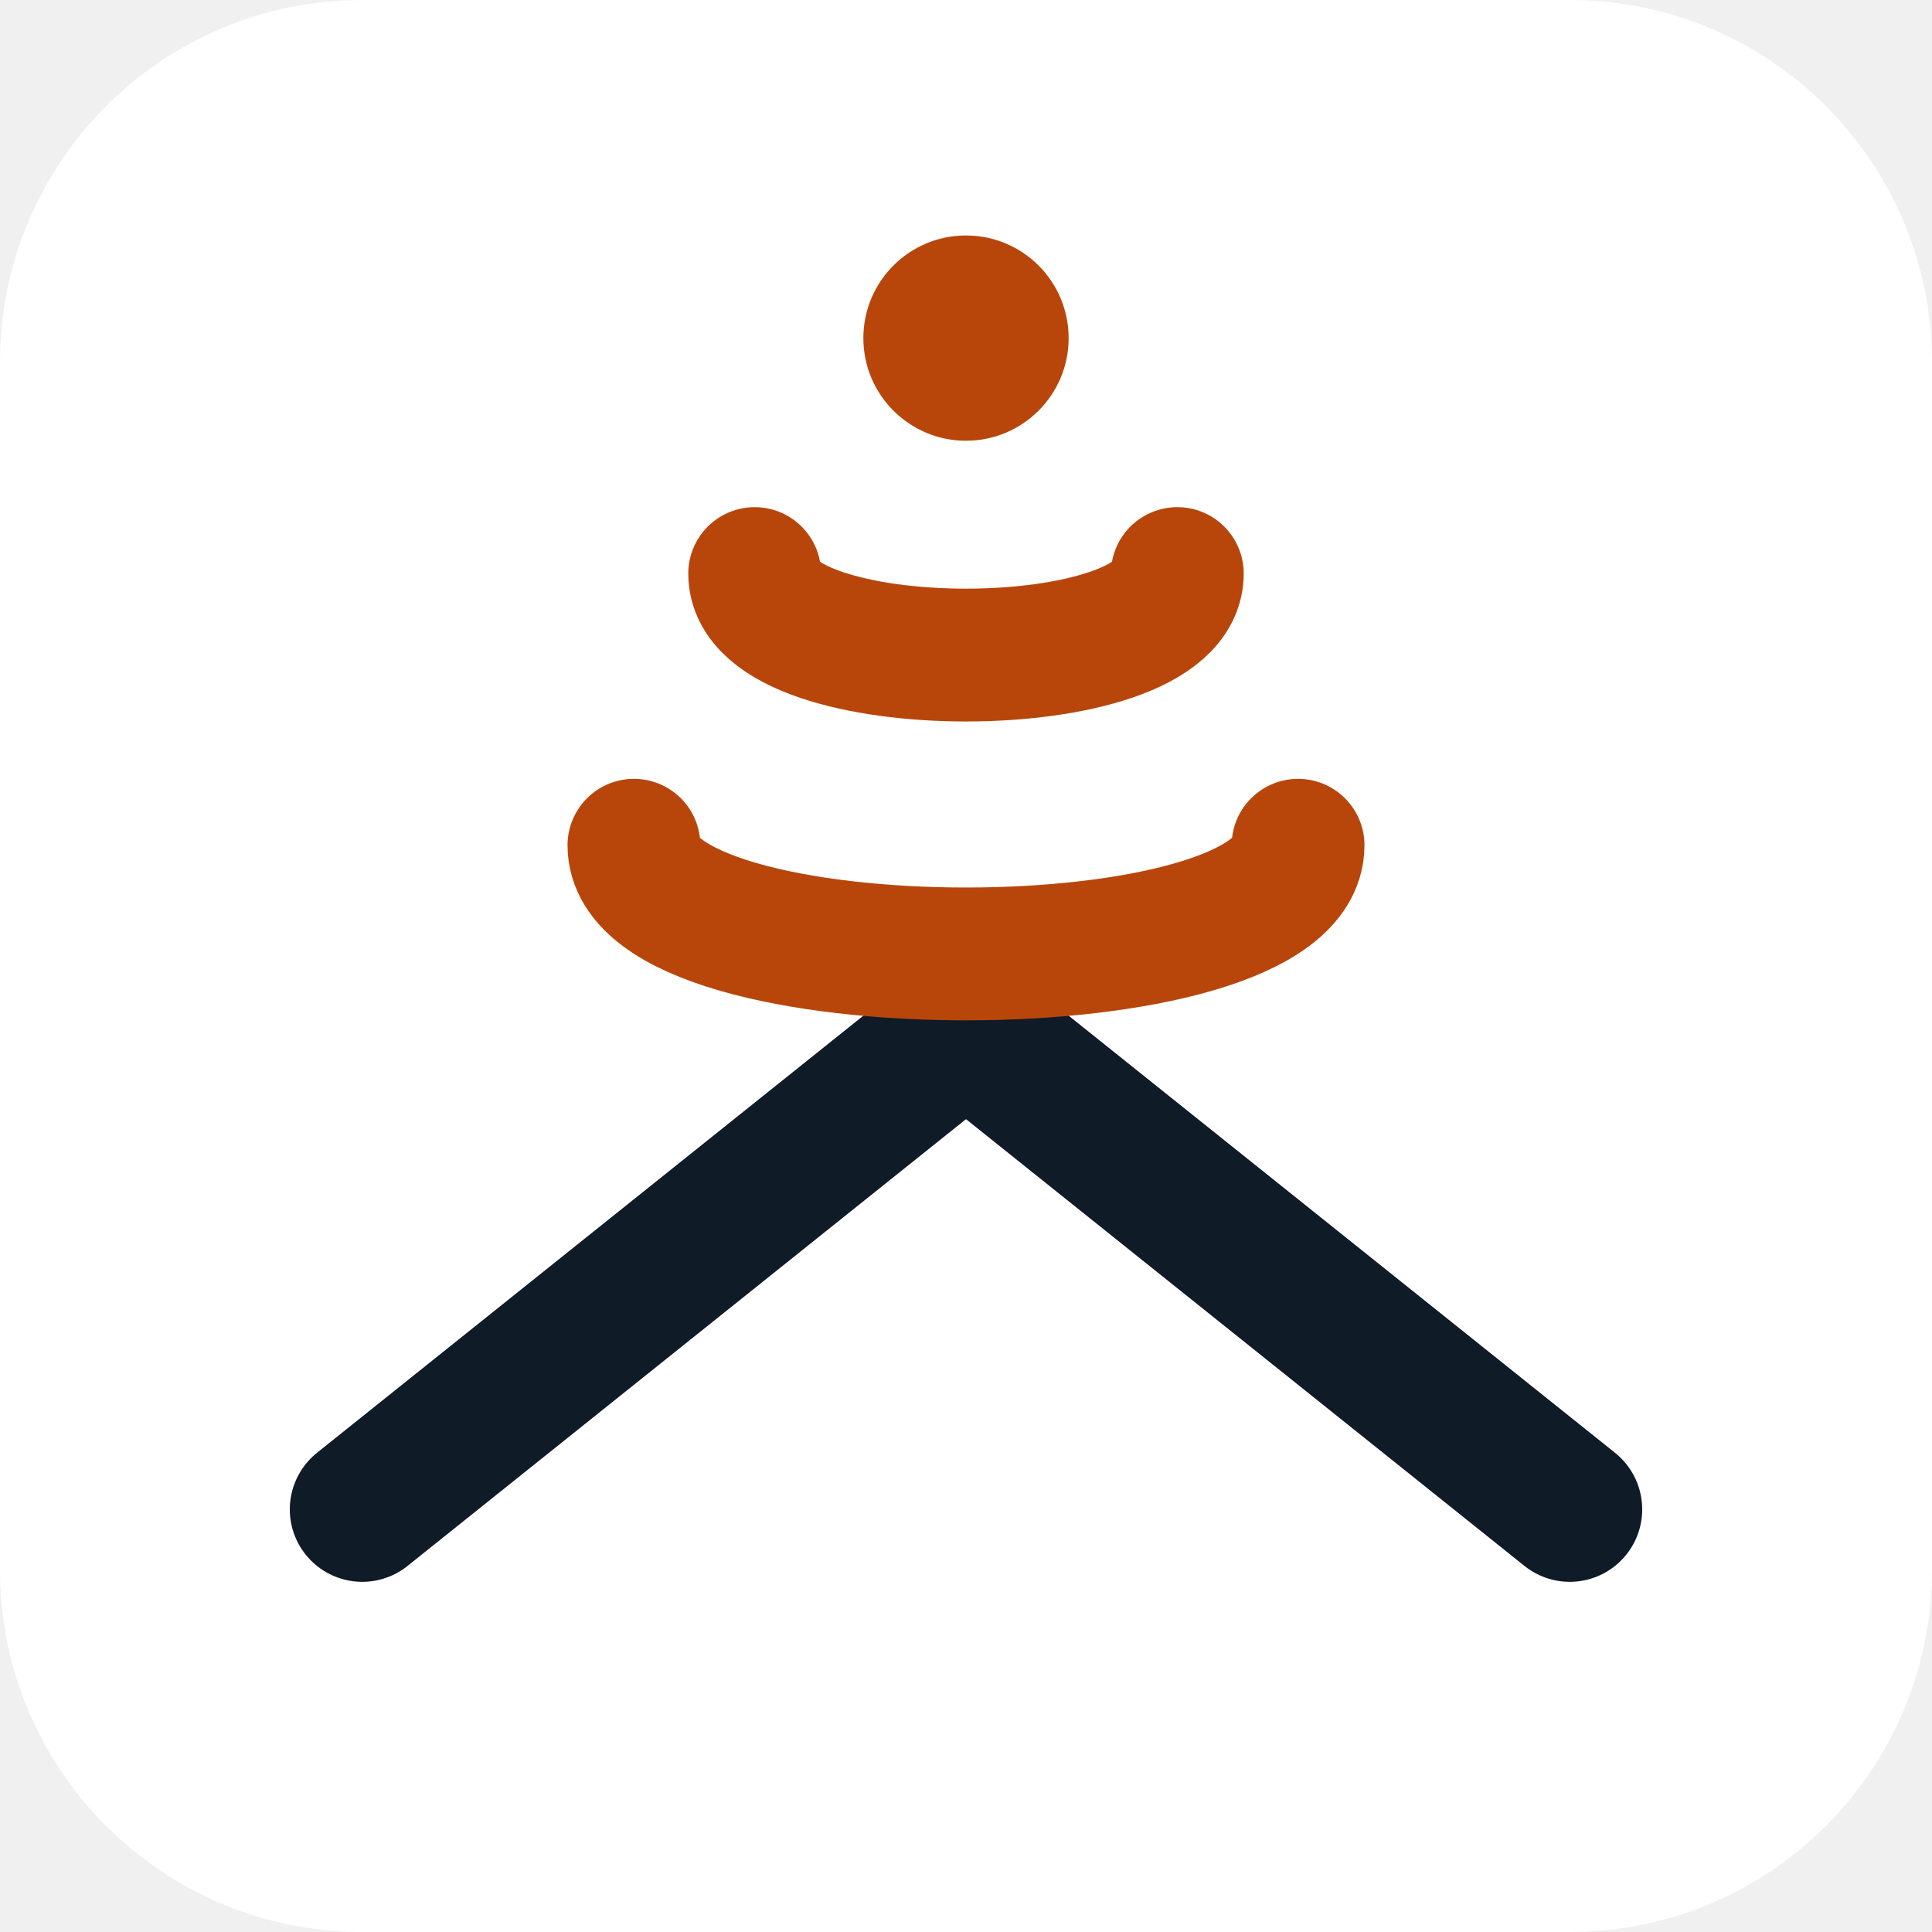
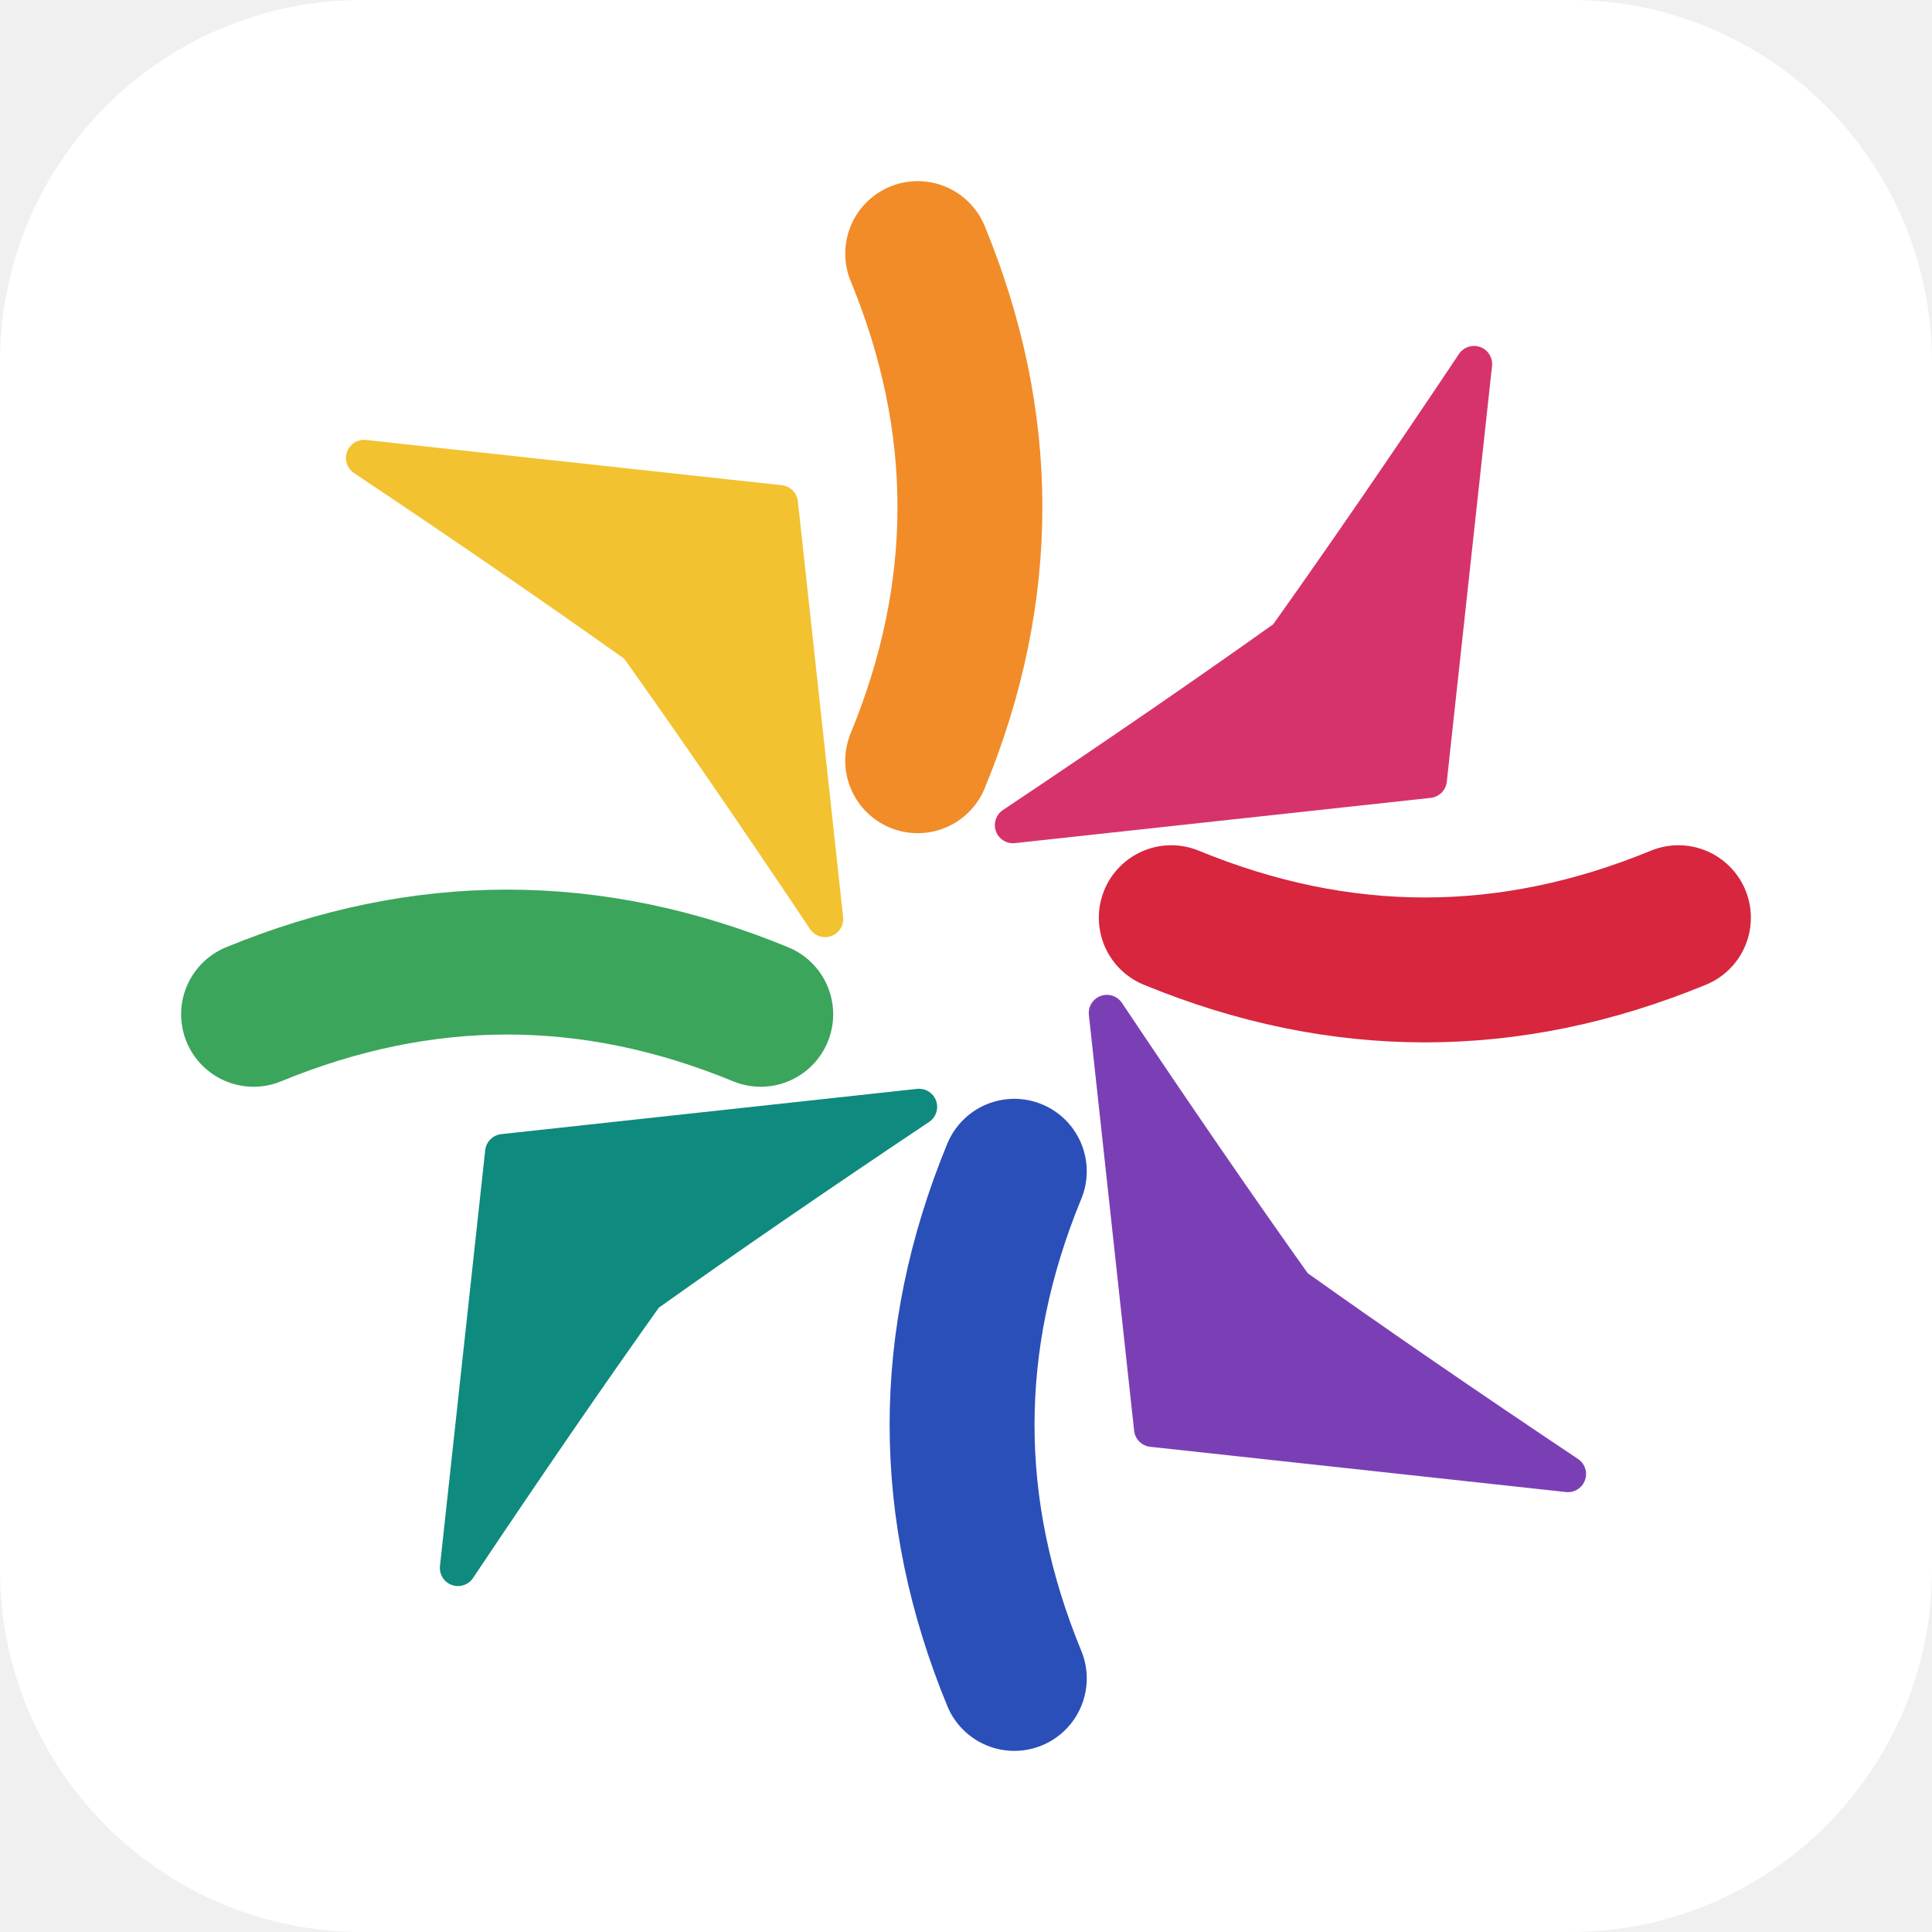
- <svg xmlns="http://www.w3.org/2000/svg" width="32" height="32" viewBox="-2 -2 32 32" fill="none" stroke-linecap="round" stroke-linejoin="round">
+ <svg xmlns="http://www.w3.org/2000/svg" width="32" height="32" viewBox="-2 -2 32 32" fill="none">
  <rect x="-2" y="-2" width="32" height="32" rx="6" fill="#FFFFFF" />
-   <path d="M4 23 L14 15 L24 23" stroke="#0F1B26" stroke-width="2.4" />
-   <path d="M8.5 12 C 8.5 14.4, 19.5 14.4, 19.5 12" stroke="#B8460B" stroke-width="2.2" />
-   <path d="M10.5 7.5 C 10.5 9.3, 17.5 9.3, 17.5 7.5" stroke="#B8460B" stroke-width="2.2" />
-   <circle cx="14" cy="3.6" r="1.7" fill="#B8460B" />
+   <path d="M13.2 2.2 Q14.93 6.4 13.2 10.6" transform="rotate(0 14 14)" stroke="#F28C28" stroke-width="2.4" stroke-linecap="round" />
+   <path d="M17.24 6.4 L12.9 1 Q13.5 4.02 13.9 6.4 Q13.5 8.78 12.9 11.8 Z" transform="rotate(45 14 14)" fill="#D6336C" stroke="#D6336C" stroke-width="0.6" stroke-linejoin="round" />
+   <path d="M13.2 2.2 Q14.93 6.4 13.2 10.6" transform="rotate(90 14 14)" stroke="#D7263D" stroke-width="2.4" stroke-linecap="round" />
+   <path d="M17.24 6.4 L12.9 1 Q13.5 4.02 13.9 6.4 Q13.5 8.78 12.9 11.8 Z" transform="rotate(135 14 14)" fill="#7B3FB5" stroke="#7B3FB5" stroke-width="0.6" stroke-linejoin="round" />
+   <path d="M13.2 2.2 Q14.93 6.4 13.2 10.6" transform="rotate(180 14 14)" stroke="#2A4FB8" stroke-width="2.4" stroke-linecap="round" />
+   <path d="M17.24 6.4 L12.9 1 Q13.5 4.02 13.9 6.4 Q13.5 8.78 12.9 11.8 Z" transform="rotate(225 14 14)" fill="#0F8A7E" stroke="#0F8A7E" stroke-width="0.6" stroke-linejoin="round" />
+   <path d="M13.2 2.2 Q14.93 6.4 13.2 10.6" transform="rotate(270 14 14)" stroke="#3BA55C" stroke-width="2.4" stroke-linecap="round" />
+   <path d="M17.24 6.4 L12.9 1 Q13.5 4.02 13.9 6.4 Q13.5 8.78 12.9 11.8 Z" transform="rotate(315 14 14)" fill="#F2C230" stroke="#F2C230" stroke-width="0.6" stroke-linejoin="round" />
</svg>
